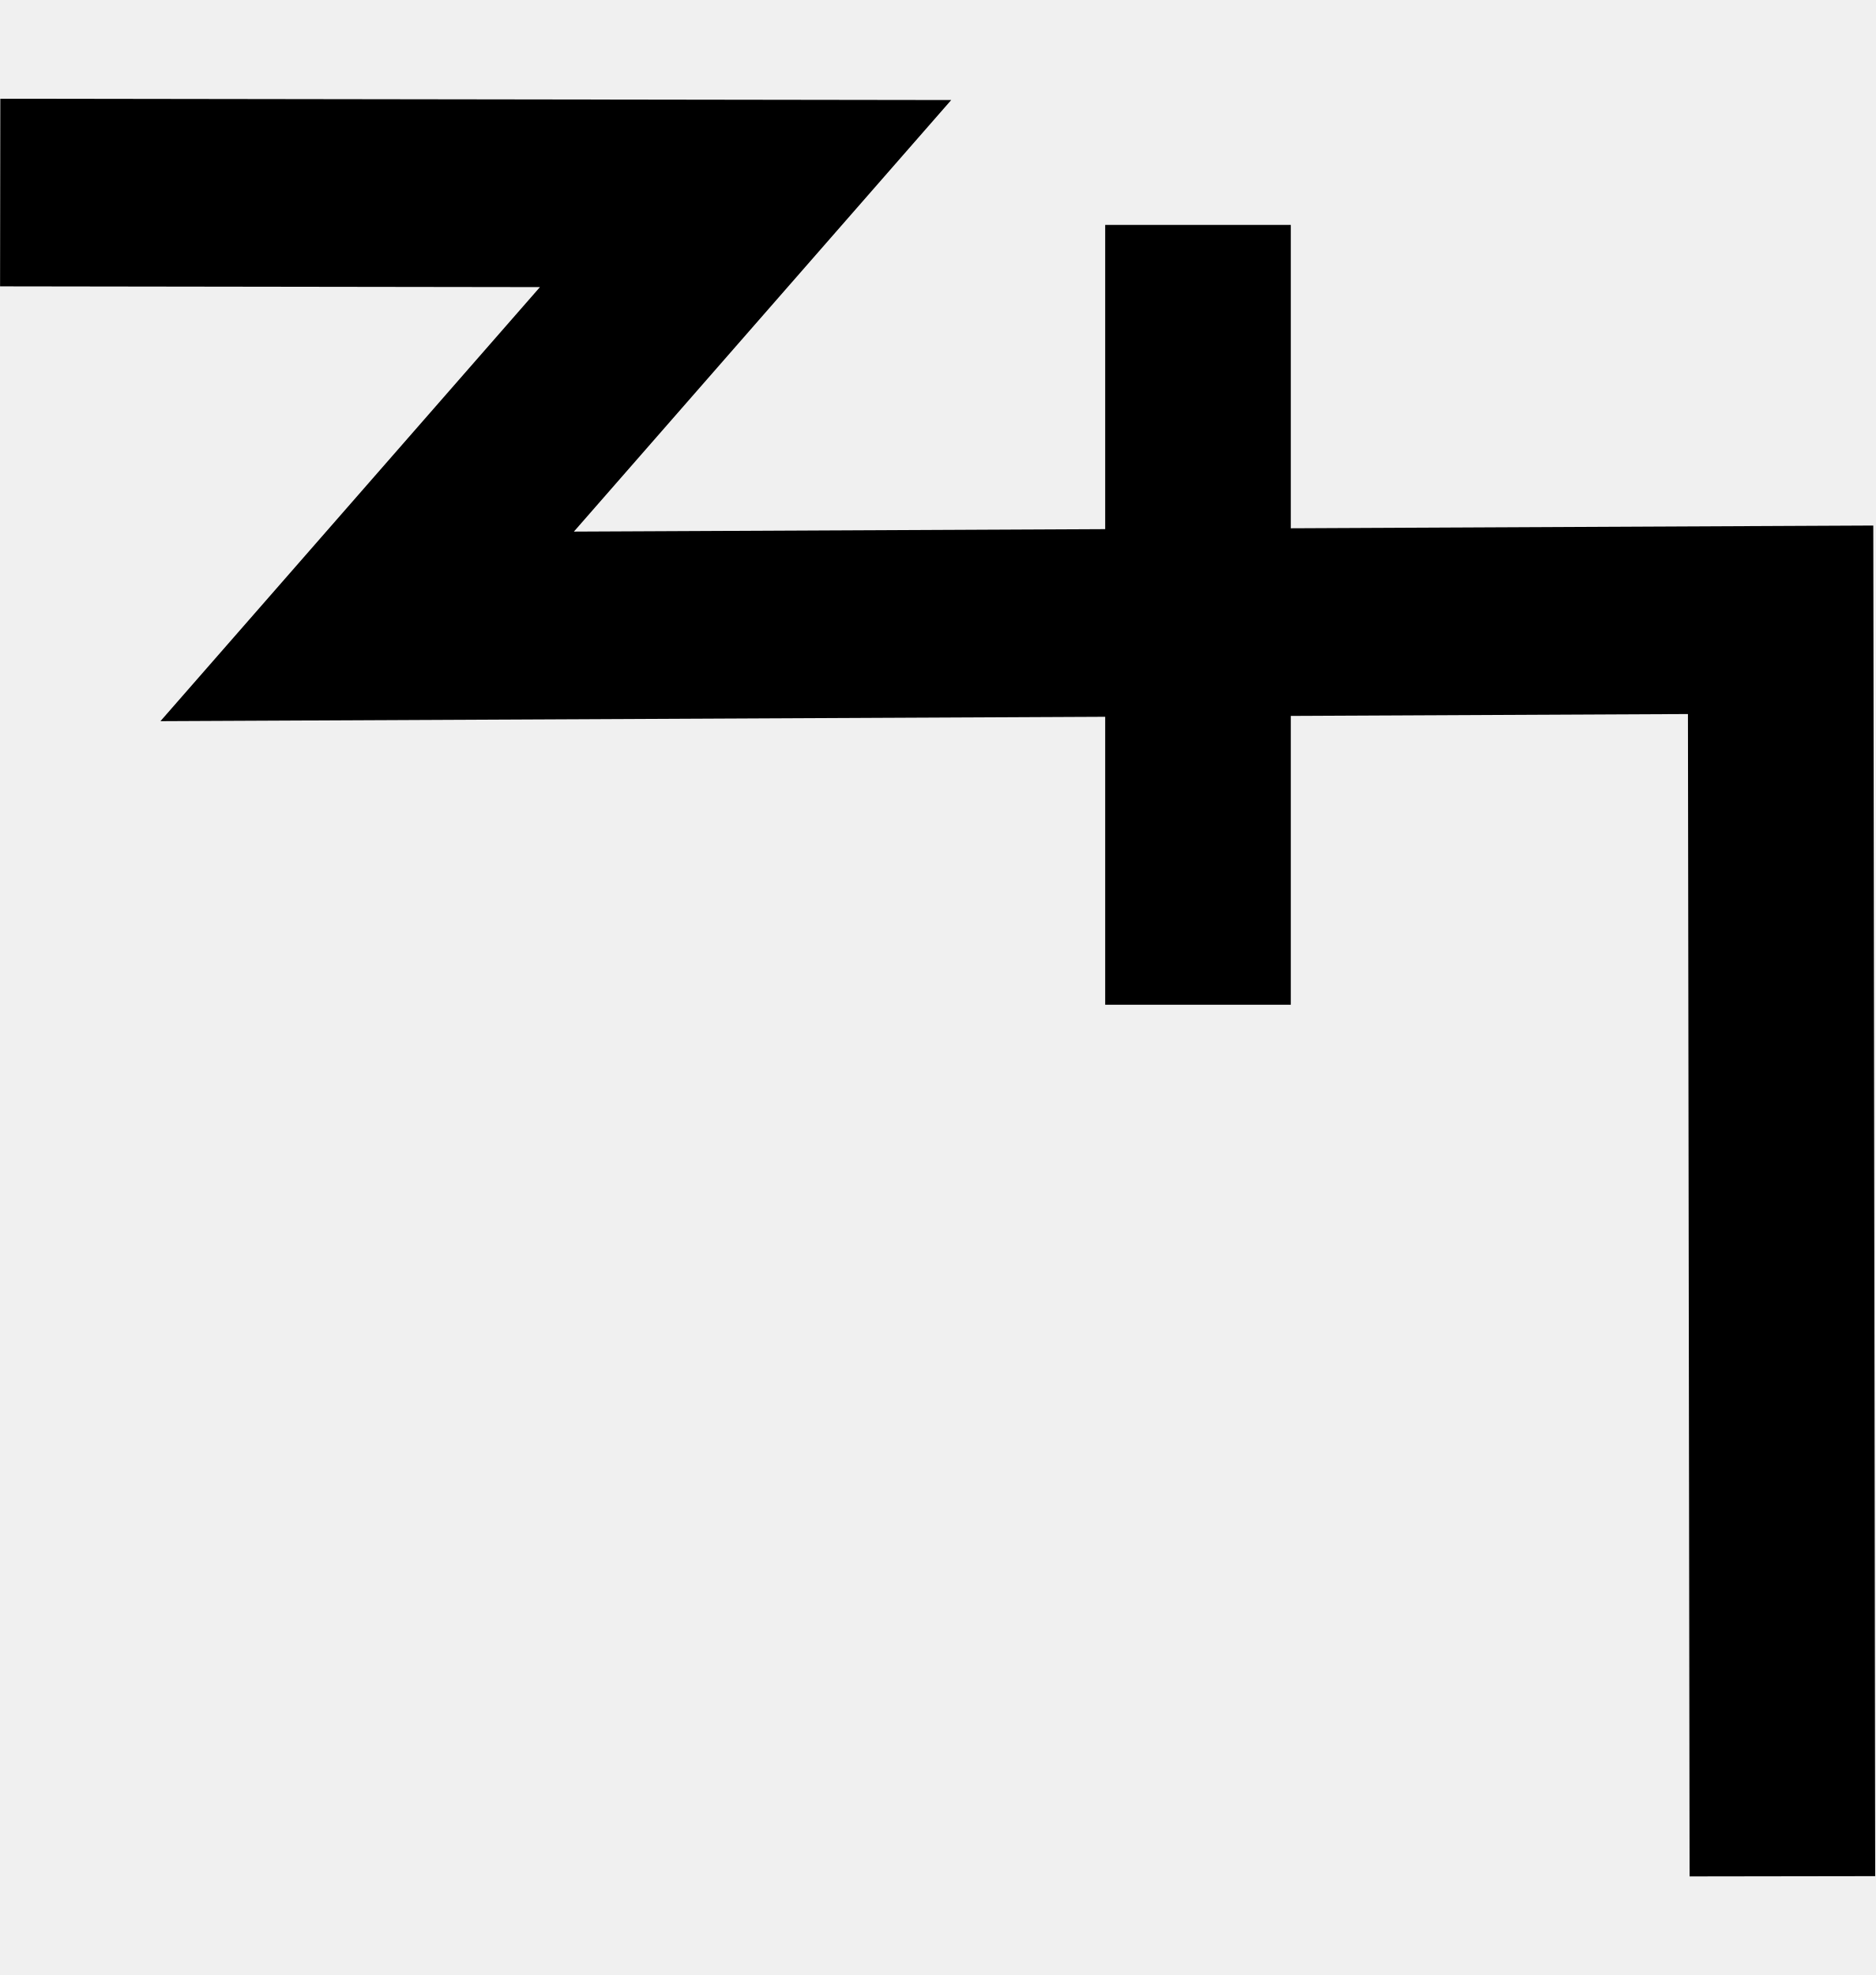
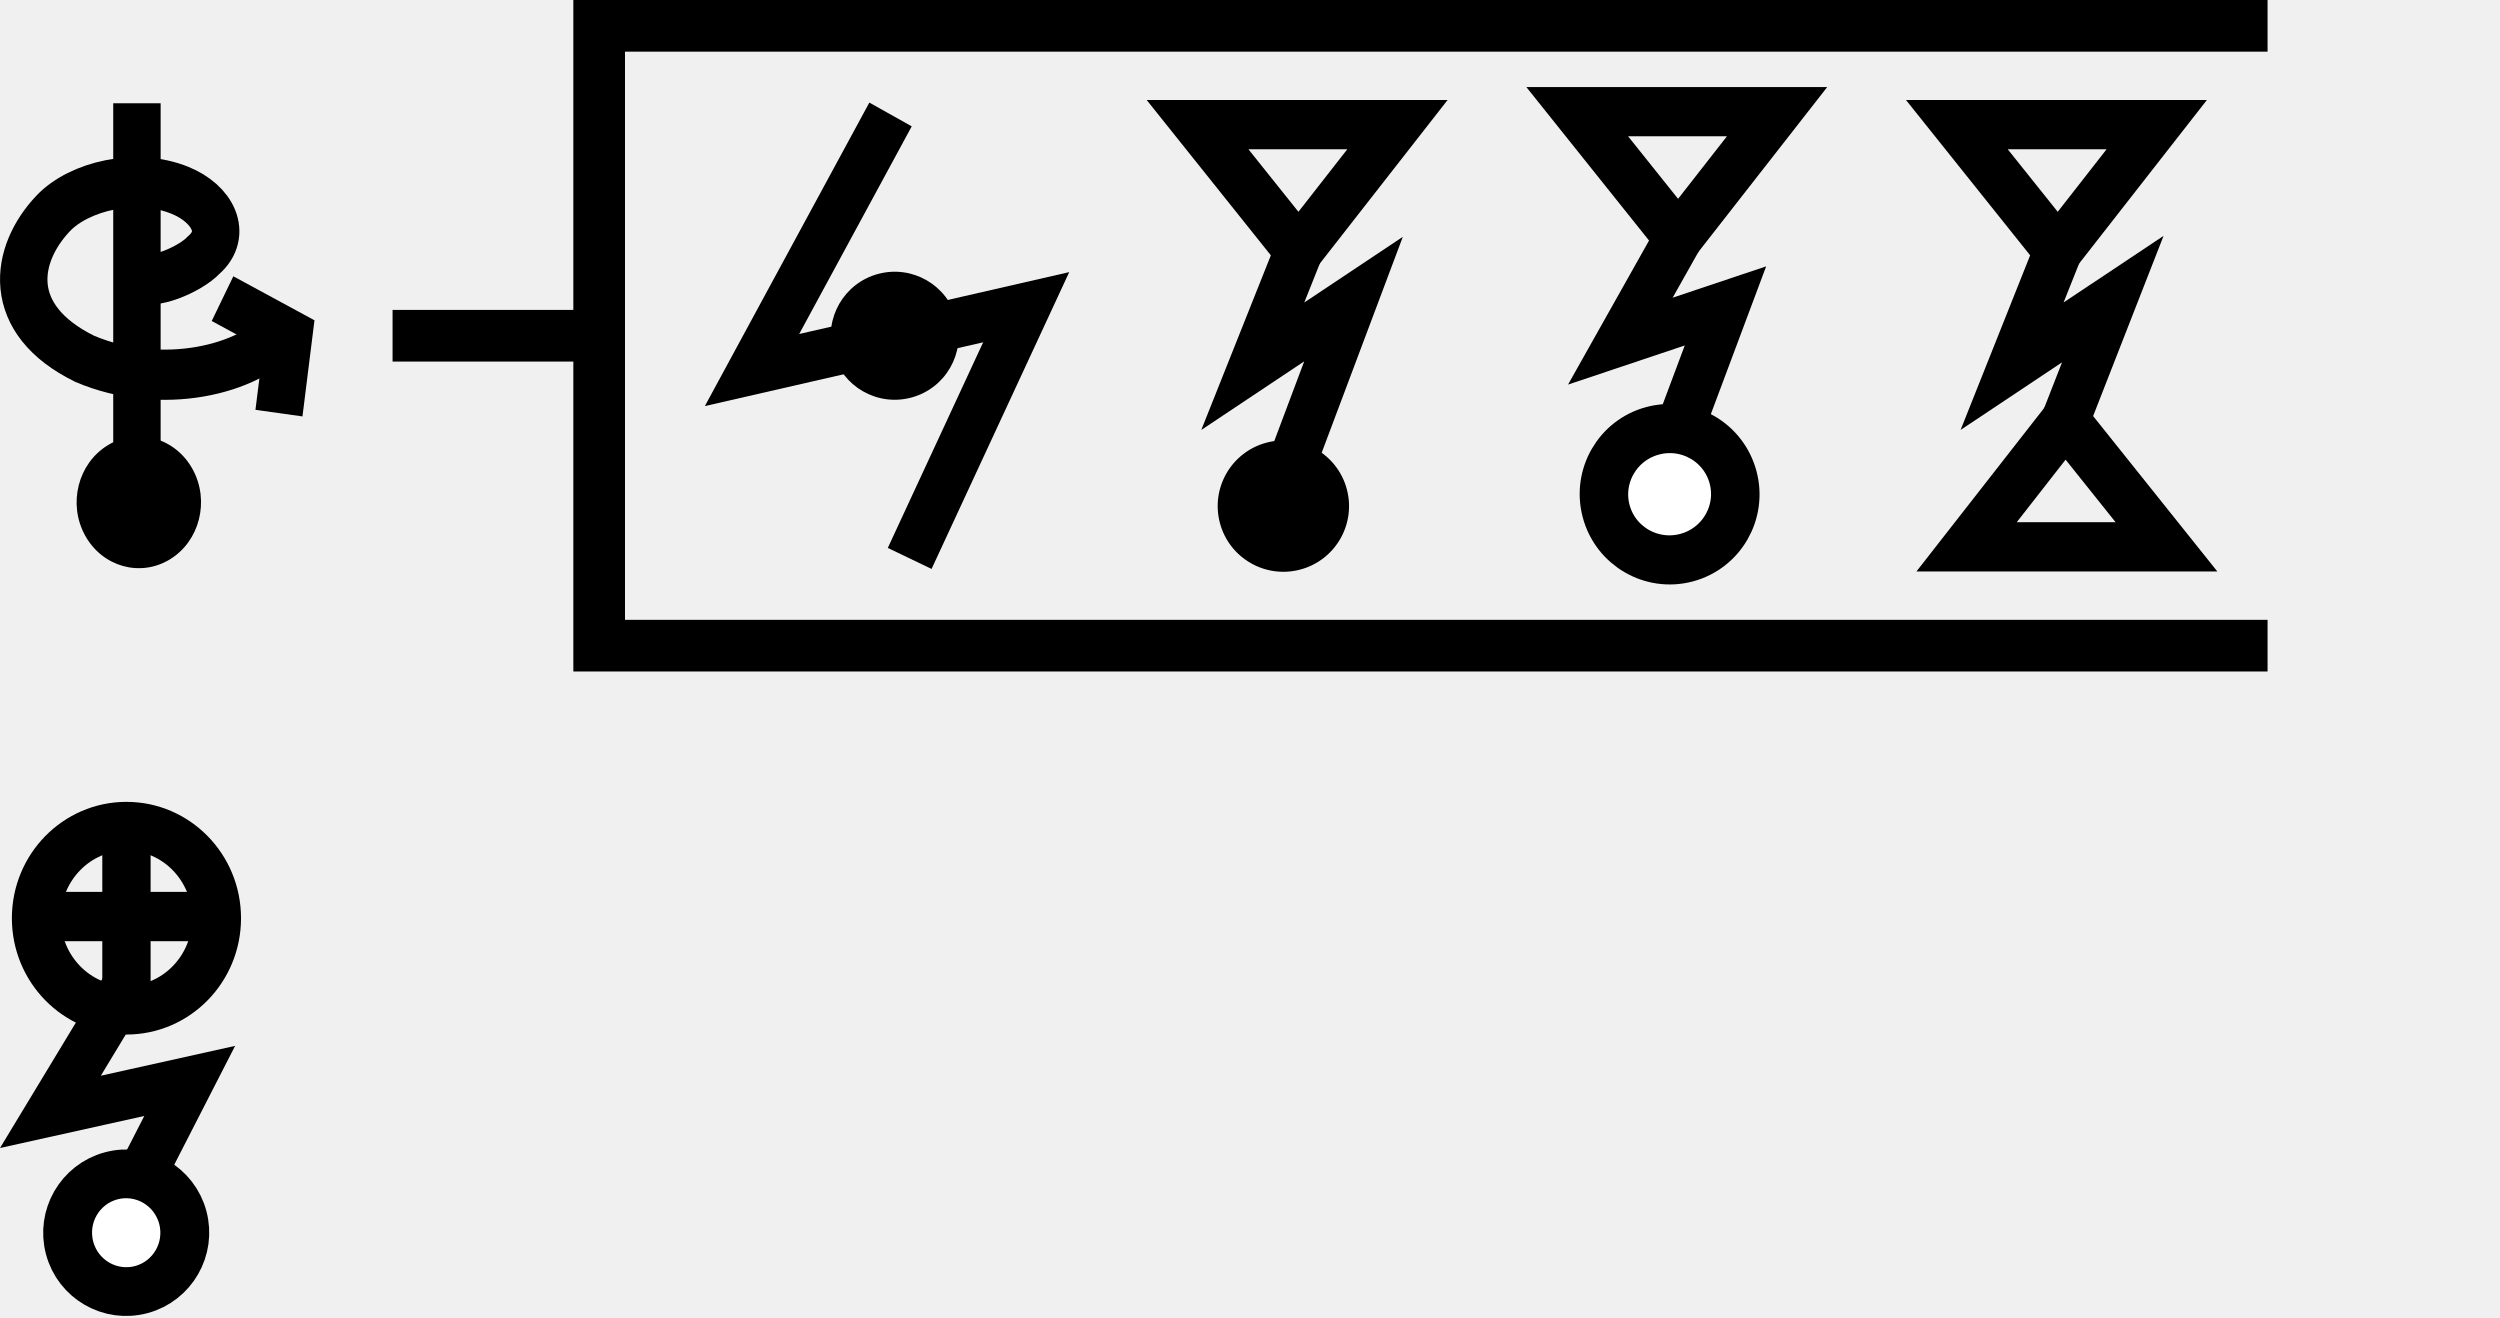
- <svg xmlns="http://www.w3.org/2000/svg" width="19" height="20" viewBox="0 0 19 20" version="1.1" id="svg3807">
-   <g id="layer L1" transform="translate(0,10)">
+ <svg xmlns="http://www.w3.org/2000/svg" width="96.8" height="51" viewBox="0 0 96.8 51" version="1.1" id="svg3807">
+   <g id="layer L1" transform="translate(0,13)">
    <g transform="translate(0,0)">
      <g id="layer1" transform="translate(0,-291.7083)">
        <g transform="matrix(1.172932,0,0,-0.9520283,-583.8196,-1486.07)" id="g10351" style="stroke-width:1.788;stroke-miterlimit:4;stroke-dasharray:none">
          <g transform="matrix(0.9094024,0,0,1.120415,45.09442,226.1223)" id="g10351-0" style="stroke-width:1.789;stroke-miterlimit:4;stroke-dasharray:none">
            <g id="g2601" transform="matrix(0.8925618,0,0,0.8925266,53.47671,-202.8362)" style="stroke-width:2.005">
              <g transform="matrix(0.9161032,0,0,-0.9078513,101.9969,-4745.411)" id="g14246" style="stroke-width:2.177;stroke-miterlimit:4;stroke-dasharray:none">
-                 <g id="g2026" transform="matrix(0.9836948,0,0,1.003382,0.4820347,12.44281)" style="stroke-width:2.191">
-                   <g id="g10351-6-6" transform="matrix(1,0,0,-1,-52.6095,-5050.459)" style="stroke-width:2.191;stroke-miterlimit:4;stroke-dasharray:none">
-                     <path id="path4186-6-7-94-7-8-3-4-9-4-6-7-7-6-2-7-8" d="m 505.411,-1877.514 v 9.106" style="fill:none;fill-rule:evenodd;stroke:#000000;stroke-width:2.191;stroke-linecap:butt;stroke-linejoin:miter;stroke-miterlimit:4;stroke-dasharray:none;stroke-opacity:1" />
-                   </g>
-                   <path style="fill:none;fill-rule:evenodd;stroke:#000000;stroke-width:2.191;stroke-linecap:butt;stroke-linejoin:miter;stroke-miterlimit:4;stroke-dasharray:none;stroke-opacity:1" d="m 438.662,-3182.429 8.799,0.012 -4.467,5.054 16.685,-0.077 0.021,14.672" id="path4176-9-6-97-2" />
+                 <g transform="matrix(1.222974,0,0,1.234139,-146.3597,738.2648)" id="g14253">
+                   <g transform="translate(-39.3611,1.9848)" id="g14264" style="stroke-width:1.772;stroke-miterlimit:4;stroke-dasharray:none">
+                     <g id="g10359-10-8" transform="matrix(1,0,0,-1,-52.73343,-5050.882)" style="stroke-width:1.772;stroke-miterlimit:4;stroke-dasharray:none">
+                       <g transform="matrix(1,0,0,-1,9.453375,-5051.509)" id="g14371">
+                         <g id="g10364-8-3" transform="matrix(1,0,0,-1,-48.16121,-5051.049)" />
+                         <g transform="translate(-27.1658,1.5491)" id="g14427">
+                           <g id="g10367-880-7" transform="matrix(1,0,0,-1,-48.16121,-5051.049)" />
+                           <g transform="translate(-45.4538,2.7243)" id="g14438">
+                             <g id="g10370-7-5" transform="matrix(1,0,0,-1,-48.16121,-5051.049)" />
+                             <g transform="translate(-30.4313,0.6037)" id="g14451">
+                               <g id="g12601" style="stroke-width:2.605;stroke-miterlimit:4;stroke-dasharray:none" transform="matrix(0.6486516,0,0,0.7128036,230.9036,-908.8502)">
+                                 <g style="stroke-width:1.48;stroke-miterlimit:4;stroke-dasharray:none" transform="matrix(1.846011,0,0,-1.679871,592.5355,-3070.463)" id="g4509-93-8">
+                                   <g id="g20055" transform="matrix(0.8002002,0,0,0.8223537,5.468814,10.95793)" style="stroke-width:1.824">
+                                     <g id="g20314" transform="matrix(0.9998634,0,0,-1,0.00611664,131.9087)" style="stroke-width:1.824">
+                                       <g id="g22529" transform="matrix(-1,0,0,1,94.44605,-1.6809064e-6)">
+                                         <g id="g22811" transform="matrix(1,0,0,-1,0,132.1269)">
+                                           <g id="g1305">
+                                             <g id="g2215" transform="translate(-4.2196546e-7,9.52066)">
+                                               <g id="layer1-6-3-56-3-8-9" transform="matrix(-0.7177191,0,0,-0.698289,-398.6905,-82.09261)" style="stroke-width:3.789;stroke-miterlimit:4;stroke-dasharray:none">
+                                                 <g transform="matrix(5.820712,0,0,5.820712,-711.3569,-666.8932)" id="g5414-3-0-2-5-3-2" style="stroke-width:3.789">
+                                                   <g transform="matrix(0.2597607,0,0,0.2597607,12.18558,38.7607)" id="g4442-6-1-3-9-93-5-0" style="stroke-width:3.789">
+                                                     <g transform="rotate(180,65.80256,172.9668)" id="g4446-6-9-0-0-1-4-6-2" style="stroke-width:3.789">
+                                                       <g transform="translate(-1.010153,-6.12405)" id="g4404-1-2-4-9-2-1-5-3" style="stroke-width:3.789">
+                                                         <g id="g2346" transform="translate(-4.876876,-21.22961)">
+                                                           <g id="g3529">
+                                                             <g id="g3974" transform="translate(-9.46846,29.4583)">
+                                                               <g transform="matrix(-0.5101297,0,0,-0.5101298,14.68451,-1752.911)" id="g7051" style="stroke-width:3.34;stroke-miterlimit:4;stroke-dasharray:none">
+                                                                 <g id="g4623" transform="translate(4.036271,-3.796403)">
+                                                                   <g id="g5597" transform="translate(-3.375111,-0.8234986)">
+                                                                     <g transform="matrix(1.248854,0,0,1.322403,-1495.655,1336.488)" id="g8101-6-6" style="stroke-width:2.599;stroke-miterlimit:4;stroke-dasharray:none">
+                                                                       <g id="g7682" transform="translate(-3.868019,-0.06049196)">
+                                                                         <path id="path13996-8-9" d="m 1008.027,-3880.292 c 0.724,0.466 2.831,-0.391 3.564,-1.124 1.343,-1.104 0.515,-2.66 -1.285,-3.355 -2.405,-0.929 -5.536,-0.223 -6.956,1.191 -2.128,2.118 -2.701,5.473 1.725,7.526 4.177,1.68 9.055,0.6 10.855,-1.49" style="fill:none;fill-rule:evenodd;stroke:#000000;stroke-width:2.599;stroke-linecap:butt;stroke-linejoin:miter;stroke-miterlimit:4;stroke-dasharray:none;stroke-opacity:1" />
+                                                                         <circle transform="rotate(-120)" r="3.409" cy="2807.304" cx="2846.307" id="path3355-3-5-8-5-0-8" style="fill:#000000;fill-opacity:1;fill-rule:evenodd;stroke:none;stroke-width:2.599;stroke-linecap:butt;stroke-linejoin:miter;stroke-miterlimit:4;stroke-dasharray:none;stroke-opacity:1" />
+                                                                         <path id="path4186-6-7-94-4-9-2-7" d="m 1007.939,-3889.278 v 18.409" style="fill:none;fill-rule:evenodd;stroke:#000000;stroke-width:2.599;stroke-linecap:butt;stroke-linejoin:miter;stroke-miterlimit:4;stroke-dasharray:none;stroke-opacity:1" />
+                                                                         <path id="path4186-6-7-9-2-6-0-9-9-2-1-2" d="m 1012.63,-3879.167 3.631,1.859 -0.538,4.066" style="fill:none;fill-rule:evenodd;stroke:#000000;stroke-width:2.599;stroke-linecap:butt;stroke-linejoin:miter;stroke-miterlimit:4;stroke-dasharray:none;stroke-opacity:1" />
+                                                                       </g>
+                                                                     </g>
+                                                                   </g>
+                                                                 </g>
+                                                               </g>
+                                                             </g>
+                                                           </g>
+                                                         </g>
+                                                       </g>
+                                                     </g>
+                                                   </g>
+                                                 </g>
+                                               </g>
+                                             </g>
+                                           </g>
+                                         </g>
+                                       </g>
+                                     </g>
+                                   </g>
+                                 </g>
+                               </g>
+                             </g>
+                           </g>
+                         </g>
+                       </g>
+                     </g>
+                   </g>
+                 </g>
+               </g>
+             </g>
+           </g>
+         </g>
+       </g>
+     </g>
+     <g transform="translate(15.2,0)">
+       <line x1="0" y1="0" x2="8" y2="0" style="stroke:black;stroke-width:2" />
+       <polyline points="72.6,-12 8,-12 8,12 72.6,12 " style="fill:none;stroke:black;stroke-width:2" />
+       <g transform="translate(12,0)">
+         <g transform="translate(0,0)">
+           <g id="layer1" transform="translate(0,-291.7083)">
+             <g transform="matrix(1.172932,0,0,-0.9520283,-583.8196,-1486.07)" id="g10351" style="stroke-width:1.788;stroke-miterlimit:4;stroke-dasharray:none">
+               <g transform="matrix(0.9094024,0,0,1.120415,45.09442,226.1223)" id="g10351-0" style="stroke-width:1.789;stroke-miterlimit:4;stroke-dasharray:none">
+                 <g id="g2601" transform="matrix(0.8925618,0,0,0.8925266,53.47671,-202.8362)" style="stroke-width:2.005">
+                   <g transform="matrix(0.9161032,0,0,-0.9078513,101.9969,-4745.411)" id="g14246" style="stroke-width:2.177;stroke-miterlimit:4;stroke-dasharray:none">
+                     <g transform="matrix(1.222974,0,0,1.234139,-146.3597,738.2648)" id="g14253">
+                       <g transform="translate(-39.3611,1.9848)" id="g14264" style="stroke-width:1.772;stroke-miterlimit:4;stroke-dasharray:none">
+                         <g id="g10359-10-8" transform="matrix(1,0,0,-1,-52.73343,-5050.882)" style="stroke-width:1.772;stroke-miterlimit:4;stroke-dasharray:none">
+                           <g transform="matrix(1,0,0,-1,9.453375,-5051.509)" id="g14371">
+                             <g id="g10364-8-3" transform="matrix(1,0,0,-1,-48.16121,-5051.049)" />
+                             <g transform="translate(-27.1658,1.5491)" id="g14427">
+                               <g id="g10367-880-7" transform="matrix(1,0,0,-1,-48.16121,-5051.049)" />
+                               <g transform="translate(-45.4538,2.7243)" id="g14438">
+                                 <g id="g10370-7-5" transform="matrix(1,0,0,-1,-48.16121,-5051.049)" />
+                                 <g transform="translate(-30.4313,0.6037)" id="g14451">
+                                   <g id="g12601" style="stroke-width:2.605;stroke-miterlimit:4;stroke-dasharray:none" transform="matrix(0.6486516,0,0,0.7128036,230.9036,-908.8502)">
+                                     <g style="stroke-width:1.48;stroke-miterlimit:4;stroke-dasharray:none" transform="matrix(1.846011,0,0,-1.679871,592.5355,-3070.463)" id="g4509-93-8">
+                                       <g id="g20055" transform="matrix(0.8002002,0,0,0.8223537,5.468814,10.95793)" style="stroke-width:1.824">
+                                         <g id="g20314" transform="matrix(0.9998634,0,0,-1,0.00611664,131.9087)" style="stroke-width:1.824">
+                                           <g id="g1248" transform="matrix(0.4865709,0,0,0.481358,19.61969,44.79501)" style="stroke-width:3.769;stroke-miterlimit:4;stroke-dasharray:none">
+                                             <g id="g1560" transform="matrix(0.7986289,0,0,0.7988544,6.441648,13.45424)" style="stroke-width:4.719">
+                                               <g id="g1745" transform="translate(8.315181,-6.137492)">
+                                                 <g id="g2469" transform="translate(17.57402,-2.212496)">
+                                                   <g id="g5102" transform="translate(-5.102108,0.563919)" style="stroke-width:3.775;stroke-miterlimit:4;stroke-dasharray:none">
+                                                     <g id="g8395" transform="translate(-1.821697,1.05357)">
+                                                       <g id="g8688" transform="translate(-0.2488129,-1.253024)">
+                                                         <g id="g9078" transform="translate(0.04681289,0.560783)" style="stroke-width:4.719;stroke-miterlimit:4;stroke-dasharray:none">
+                                                           <g id="g9477">
+                                                             <g id="g11145">
+                                                               <g id="g951" transform="translate(3.415347e-7,2.528218)">
+                                                                 <g id="g1210" transform="translate(0.6171467,0.02103546)">
+                                                                   <path style="fill:none;fill-rule:evenodd;stroke:#000000;stroke-width:4.719;stroke-linecap:butt;stroke-linejoin:miter;stroke-miterlimit:4;stroke-dasharray:none;stroke-opacity:1" d="M 39.22,22.13 25.713,46.632 52.447,40.608 41.086,64.691" id="path4176-8-7-02" />
+                                                                   <ellipse style="fill:#000000;fill-opacity:1;fill-rule:evenodd;stroke:none;stroke-width:4.719;stroke-linecap:butt;stroke-linejoin:miter;stroke-miterlimit:4;stroke-dasharray:none;stroke-opacity:1" id="path3355-3-2-2-94" cx="52.013" cy="26.842" transform="matrix(0.2628676,0.9648319,0.9669874,-0.2548241,0,0)" rx="6.143" ry="6.232" />
+                                                                 </g>
+                                                               </g>
+                                                             </g>
+                                                           </g>
+                                                         </g>
+                                                       </g>
+                                                     </g>
+                                                   </g>
+                                                 </g>
+                                               </g>
+                                             </g>
+                                           </g>
+                                         </g>
+                                       </g>
+                                     </g>
+                                   </g>
+                                 </g>
+                               </g>
+                             </g>
+                           </g>
+                         </g>
+                       </g>
+                     </g>
+                   </g>
+                 </g>
+               </g>
+             </g>
+           </g>
+         </g>
+         <g transform="translate(17.2,0)">
+           <g id="layer1" transform="translate(0,-291.7083)">
+             <g transform="matrix(1.172932,0,0,-0.9520283,-583.8196,-1486.07)" id="g10351" style="stroke-width:1.788;stroke-miterlimit:4;stroke-dasharray:none">
+               <g transform="matrix(0.9094024,0,0,1.120415,45.09442,226.1223)" id="g10351-0" style="stroke-width:1.789;stroke-miterlimit:4;stroke-dasharray:none">
+                 <g id="g2601" transform="matrix(0.8925618,0,0,0.8925266,53.47671,-202.8362)" style="stroke-width:2.005">
+                   <g transform="matrix(0.9161032,0,0,-0.9078513,101.9969,-4745.411)" id="g14246" style="stroke-width:2.177;stroke-miterlimit:4;stroke-dasharray:none">
+                     <g transform="matrix(1.222974,0,0,1.234139,-146.3597,738.2648)" id="g14253">
+                       <g transform="translate(-39.3611,1.9848)" id="g14264" style="stroke-width:1.772;stroke-miterlimit:4;stroke-dasharray:none">
+                         <g id="g10359-10-8" transform="matrix(1,0,0,-1,-52.73343,-5050.882)" style="stroke-width:1.772;stroke-miterlimit:4;stroke-dasharray:none">
+                           <g transform="matrix(1,0,0,-1,9.453375,-5051.509)" id="g14371">
+                             <g id="g10364-8-3" transform="matrix(1,0,0,-1,-48.16121,-5051.049)" />
+                             <g transform="translate(-27.1658,1.5491)" id="g14427">
+                               <g id="g10367-880-7" transform="matrix(1,0,0,-1,-48.16121,-5051.049)" />
+                               <g transform="translate(-45.4538,2.7243)" id="g14438">
+                                 <g id="g10370-7-5" transform="matrix(1,0,0,-1,-48.16121,-5051.049)" />
+                                 <g transform="translate(-30.4313,0.6037)" id="g14451">
+                                   <g id="g12601" style="stroke-width:2.605;stroke-miterlimit:4;stroke-dasharray:none" transform="matrix(0.6486516,0,0,0.7128036,230.9036,-908.8502)">
+                                     <g style="stroke-width:1.48;stroke-miterlimit:4;stroke-dasharray:none" transform="matrix(1.846011,0,0,-1.679871,592.5355,-3070.463)" id="g4509-93-8">
+                                       <g id="g20055" transform="matrix(0.8002002,0,0,0.8223537,5.468814,10.95793)" style="stroke-width:1.824">
+                                         <g id="g20314" transform="matrix(0.9998634,0,0,-1,0.00611664,131.9087)" style="stroke-width:1.824">
+                                           <g id="g1248" transform="matrix(0.4865709,0,0,0.481358,19.61969,44.79501)" style="stroke-width:3.769;stroke-miterlimit:4;stroke-dasharray:none">
+                                             <g id="g1560" transform="matrix(0.7986289,0,0,0.7988544,6.441648,13.45424)" style="stroke-width:4.719">
+                                               <g id="g1745" transform="translate(8.315181,-6.137492)">
+                                                 <g id="g2469" transform="translate(17.57402,-2.212496)">
+                                                   <g id="g5102" transform="translate(-5.102108,0.563919)" style="stroke-width:3.775;stroke-miterlimit:4;stroke-dasharray:none">
+                                                     <g id="g8395" transform="translate(-1.821697,1.05357)">
+                                                       <g id="g8688" transform="translate(-0.2488129,-1.253024)">
+                                                         <g id="g9078" transform="translate(0.04681289,0.560783)" style="stroke-width:4.719;stroke-miterlimit:4;stroke-dasharray:none">
+                                                           <g id="g9477">
+                                                             <g id="g11145">
+                                                               <path style="fill:none;fill-rule:evenodd;stroke:#000000;stroke-width:4.719;stroke-linecap:butt;stroke-linejoin:miter;stroke-miterlimit:4;stroke-dasharray:none;stroke-opacity:1" d="m 36.316,37.777 -4.471,11.036 9.821,-6.433 -7.303,19.108" id="path4176-8-7-0-9-80-7" />
+                                                               <path style="fill:none;fill-opacity:1;stroke:#000000;stroke-width:4.719;stroke-miterlimit:4;stroke-dasharray:none;stroke-opacity:1" d="M 26.46,25.655 H 45.949 L 36.316,37.777 Z" id="path4409-7-9-0-5-2-4-5-1" />
+                                                               <ellipse style="fill:#000000;fill-opacity:1;fill-rule:evenodd;stroke:none;stroke-width:2.663;stroke-linecap:butt;stroke-linejoin:miter;stroke-miterlimit:4;stroke-dasharray:none;stroke-opacity:1" id="path3355-3-2-2-96" cx="69.047" cy="17.24" transform="matrix(0.2629414,0.9648118,0.9670064,-0.2547521,0,0)" rx="6.302" ry="6.396" />
+                                                             </g>
+                                                           </g>
+                                                         </g>
+                                                       </g>
+                                                     </g>
+                                                   </g>
+                                                 </g>
+                                               </g>
+                                             </g>
+                                           </g>
+                                         </g>
+                                       </g>
+                                     </g>
+                                   </g>
+                                 </g>
+                               </g>
+                             </g>
+                           </g>
+                         </g>
+                       </g>
+                     </g>
+                   </g>
+                 </g>
+               </g>
+             </g>
+           </g>
+         </g>
+         <g transform="translate(31.9,0)">
+           <g id="layer1" transform="translate(0,-291.7083)">
+             <g transform="matrix(1.172932,0,0,-0.9520283,-583.8196,-1486.07)" id="g10351" style="stroke-width:1.788;stroke-miterlimit:4;stroke-dasharray:none">
+               <g transform="matrix(0.9094024,0,0,1.120415,45.09442,226.1223)" id="g10351-0" style="stroke-width:1.789;stroke-miterlimit:4;stroke-dasharray:none">
+                 <g id="g2601" transform="matrix(0.8925618,0,0,0.8925266,53.47671,-202.8362)" style="stroke-width:2.005">
+                   <g transform="matrix(0.9161032,0,0,-0.9078513,101.9969,-4745.411)" id="g14246" style="stroke-width:2.177;stroke-miterlimit:4;stroke-dasharray:none">
+                     <g transform="matrix(1.222974,0,0,1.234139,-146.3597,738.2648)" id="g14253">
+                       <g transform="translate(-39.3611,1.9848)" id="g14264" style="stroke-width:1.772;stroke-miterlimit:4;stroke-dasharray:none">
+                         <g id="g10359-10-8" transform="matrix(1,0,0,-1,-52.73343,-5050.882)" style="stroke-width:1.772;stroke-miterlimit:4;stroke-dasharray:none">
+                           <g transform="matrix(1,0,0,-1,9.453375,-5051.509)" id="g14371">
+                             <g id="g10364-8-3" transform="matrix(1,0,0,-1,-48.16121,-5051.049)" />
+                             <g transform="translate(-27.1658,1.5491)" id="g14427">
+                               <g id="g10367-880-7" transform="matrix(1,0,0,-1,-48.16121,-5051.049)" />
+                               <g transform="translate(-45.4538,2.7243)" id="g14438">
+                                 <g id="g10370-7-5" transform="matrix(1,0,0,-1,-48.16121,-5051.049)" />
+                                 <g transform="translate(-30.4313,0.6037)" id="g14451">
+                                   <g id="g12601" style="stroke-width:2.605;stroke-miterlimit:4;stroke-dasharray:none" transform="matrix(0.6486516,0,0,0.7128036,230.9036,-908.8502)">
+                                     <g style="stroke-width:1.48;stroke-miterlimit:4;stroke-dasharray:none" transform="matrix(1.846011,0,0,-1.679871,592.5355,-3070.463)" id="g4509-93-8">
+                                       <g id="g20055" transform="matrix(0.8002002,0,0,0.8223537,5.468814,10.95793)" style="stroke-width:1.824">
+                                         <g id="g20314" transform="matrix(0.9998634,0,0,-1,0.00611664,131.9087)" style="stroke-width:1.824">
+                                           <g id="g1248" transform="matrix(0.4865709,0,0,0.481358,19.61969,44.79501)" style="stroke-width:3.769;stroke-miterlimit:4;stroke-dasharray:none">
+                                             <g id="g1560" transform="matrix(0.7986289,0,0,0.7988544,6.441648,13.45424)" style="stroke-width:4.719">
+                                               <g id="g1745" transform="translate(8.315181,-6.137492)">
+                                                 <g id="g2469" transform="translate(17.57402,-2.212496)">
+                                                   <g id="g5102" transform="translate(-5.102108,0.563919)" style="stroke-width:3.775;stroke-miterlimit:4;stroke-dasharray:none">
+                                                     <g id="g8395" transform="translate(-1.821697,1.05357)">
+                                                       <g id="g8688" transform="translate(-0.2488129,-1.253024)">
+                                                         <g id="g9078" transform="translate(0.04681289,0.560783)" style="stroke-width:4.719;stroke-miterlimit:4;stroke-dasharray:none">
+                                                           <g id="g9477">
+                                                             <g id="g11145">
+                                                               <g id="g11723" transform="translate(2.2742929e-7,-1.244197)">
+                                                                 <path style="fill:none;fill-rule:evenodd;stroke:#000000;stroke-width:4.719;stroke-linecap:butt;stroke-linejoin:miter;stroke-miterlimit:4;stroke-dasharray:none;stroke-opacity:1" d="m 36.316,37.777 -5.65,9.877 10.249,-3.378 -6.553,17.212" id="path4176-8-7-0-9-80-7" />
+                                                                 <path style="fill:none;fill-opacity:1;stroke:#000000;stroke-width:4.719;stroke-miterlimit:4;stroke-dasharray:none;stroke-opacity:1" d="M 26.46,25.655 H 45.949 L 36.316,37.777 Z" id="path4409-7-9-0-5-2-4-5-1" />
+                                                                 <ellipse style="fill:#ffffff;fill-opacity:1;fill-rule:evenodd;stroke:#000000;stroke-width:4.719;stroke-linecap:butt;stroke-linejoin:miter;stroke-miterlimit:4;stroke-dasharray:none;stroke-opacity:1" id="path3355-3-2-2-96" cx="69.312" cy="17.833" transform="matrix(0.2629414,0.9648118,0.9670064,-0.2547521,0,0)" rx="6.302" ry="6.396" />
+                                                               </g>
+                                                             </g>
+                                                           </g>
+                                                         </g>
+                                                       </g>
+                                                     </g>
+                                                   </g>
+                                                 </g>
+                                               </g>
+                                             </g>
+                                           </g>
+                                         </g>
+                                       </g>
+                                     </g>
+                                   </g>
+                                 </g>
+                               </g>
+                             </g>
+                           </g>
+                         </g>
+                       </g>
+                     </g>
+                   </g>
+                 </g>
+               </g>
+             </g>
+           </g>
+         </g>
+         <g transform="translate(46.6,0)">
+           <g id="layer1" transform="translate(0,-291.7083)">
+             <g transform="matrix(1.172932,0,0,-0.9520283,-583.8196,-1486.07)" id="g10351" style="stroke-width:1.788;stroke-miterlimit:4;stroke-dasharray:none">
+               <g transform="matrix(0.9094024,0,0,1.120415,45.09442,226.1223)" id="g10351-0" style="stroke-width:1.789;stroke-miterlimit:4;stroke-dasharray:none">
+                 <g id="g2601" transform="matrix(0.8925618,0,0,0.8925266,53.47671,-202.8362)" style="stroke-width:2.005">
+                   <g transform="matrix(0.9161032,0,0,-0.9078513,101.9969,-4745.411)" id="g14246" style="stroke-width:2.177;stroke-miterlimit:4;stroke-dasharray:none">
+                     <g transform="matrix(1.222974,0,0,1.234139,-146.3597,738.2648)" id="g14253">
+                       <g transform="translate(-39.3611,1.9848)" id="g14264" style="stroke-width:1.772;stroke-miterlimit:4;stroke-dasharray:none">
+                         <g id="g10359-10-8" transform="matrix(1,0,0,-1,-52.73343,-5050.882)" style="stroke-width:1.772;stroke-miterlimit:4;stroke-dasharray:none">
+                           <g transform="matrix(1,0,0,-1,9.453375,-5051.509)" id="g14371">
+                             <g id="g10364-8-3" transform="matrix(1,0,0,-1,-48.16121,-5051.049)" />
+                             <g transform="translate(-27.1658,1.5491)" id="g14427">
+                               <g id="g10367-880-7" transform="matrix(1,0,0,-1,-48.16121,-5051.049)" />
+                               <g transform="translate(-45.4538,2.7243)" id="g14438">
+                                 <g id="g10370-7-5" transform="matrix(1,0,0,-1,-48.16121,-5051.049)" />
+                                 <g transform="translate(-30.4313,0.6037)" id="g14451">
+                                   <g id="g12601" style="stroke-width:2.605;stroke-miterlimit:4;stroke-dasharray:none" transform="matrix(0.6486516,0,0,0.7128036,230.9036,-908.8502)">
+                                     <g style="stroke-width:1.48;stroke-miterlimit:4;stroke-dasharray:none" transform="matrix(1.846011,0,0,-1.679871,592.5355,-3070.463)" id="g4509-93-8">
+                                       <g id="g20055" transform="matrix(0.8002002,0,0,0.8223537,5.468814,10.95793)" style="stroke-width:1.824">
+                                         <g id="g20314" transform="matrix(0.9998634,0,0,-1,0.00611664,131.9087)" style="stroke-width:1.824">
+                                           <g id="g1248" transform="matrix(0.4865709,0,0,0.481358,19.61969,44.79501)" style="stroke-width:3.769;stroke-miterlimit:4;stroke-dasharray:none">
+                                             <g id="g1560" transform="matrix(0.7986289,0,0,0.7988544,6.441648,13.45424)" style="stroke-width:4.719">
+                                               <g id="g1745" transform="translate(8.315181,-6.137492)">
+                                                 <g id="g2469" transform="translate(17.57402,-2.212496)">
+                                                   <g id="g5102" transform="translate(-5.102108,0.563919)" style="stroke-width:3.775;stroke-miterlimit:4;stroke-dasharray:none">
+                                                     <g id="g8395" transform="translate(-1.821697,1.05357)">
+                                                       <g id="g8688" transform="translate(-0.2488129,-1.253024)">
+                                                         <g id="g9078" transform="translate(0.04681289,0.560783)" style="stroke-width:4.719;stroke-miterlimit:4;stroke-dasharray:none">
+                                                           <g id="g9477">
+                                                             <g id="g10706" transform="translate(-1.604302,0.01452474)">
+                                                               <path style="fill:none;fill-rule:evenodd;stroke:#000000;stroke-width:4.719;stroke-linecap:butt;stroke-linejoin:miter;stroke-miterlimit:4;stroke-dasharray:none;stroke-opacity:1" d="m 37.92,37.762 -4.471,11.036 9.821,-6.433 -4.624,11.628" id="path4176-8-7-0-9-80-7" />
+                                                               <path style="fill:none;fill-opacity:1;stroke:#000000;stroke-width:4.719;stroke-miterlimit:4;stroke-dasharray:none;stroke-opacity:1" d="M 48.502,66.115 H 29.013 l 9.633,-12.122 z" id="path4409-7-9-0-5-2-4-5" />
+                                                               <path style="fill:none;fill-opacity:1;stroke:#000000;stroke-width:4.719;stroke-miterlimit:4;stroke-dasharray:none;stroke-opacity:1" d="M 28.064,25.64 H 47.553 L 37.92,37.762 Z" id="path4409-7-9-0-5-2-4-5-1" />
+                                                             </g>
+                                                           </g>
+                                                         </g>
+                                                       </g>
+                                                     </g>
+                                                   </g>
+                                                 </g>
+                                               </g>
+                                             </g>
+                                           </g>
+                                         </g>
+                                       </g>
+                                     </g>
+                                   </g>
+                                 </g>
+                               </g>
+                             </g>
+                           </g>
+                         </g>
+                       </g>
+                     </g>
+                   </g>
+                 </g>
+               </g>
+             </g>
+           </g>
+         </g>
+       </g>
+     </g>
+     <g transform="translate(96.8,0)" />
+   </g>
+   <g id="layer L3" transform="translate(0,41)">
+     <g transform="translate(0,0)">
+       <g id="layer1" transform="translate(0,-291.7083)">
+         <g transform="matrix(1.172932,0,0,-0.9520283,-583.8196,-1486.07)" id="g10351" style="stroke-width:1.788;stroke-miterlimit:4;stroke-dasharray:none">
+           <g transform="matrix(0.9094024,0,0,1.120415,45.09442,226.1223)" id="g10351-0" style="stroke-width:1.789;stroke-miterlimit:4;stroke-dasharray:none">
+             <g id="g2601" transform="matrix(0.8925618,0,0,0.8925266,53.47671,-202.8362)" style="stroke-width:2.005">
+               <g transform="matrix(0.9161032,0,0,-0.9078513,101.9969,-4745.411)" id="g14246" style="stroke-width:2.177;stroke-miterlimit:4;stroke-dasharray:none">
+                 <g transform="matrix(1.222974,0,0,1.234139,-146.3597,738.2648)" id="g14253">
+                   <g transform="translate(-39.3611,1.9848)" id="g14264" style="stroke-width:1.772;stroke-miterlimit:4;stroke-dasharray:none">
+                     <g id="g10359-10-8" transform="matrix(1,0,0,-1,-52.73343,-5050.882)" style="stroke-width:1.772;stroke-miterlimit:4;stroke-dasharray:none">
+                       <g transform="matrix(1,0,0,-1,9.453375,-5051.509)" id="g14371">
+                         <g id="g10364-8-3" transform="matrix(1,0,0,-1,-48.16121,-5051.049)" />
+                         <g transform="translate(-27.1658,1.5491)" id="g14427">
+                           <g id="g10367-880-7" transform="matrix(1,0,0,-1,-48.16121,-5051.049)" />
+                           <g transform="translate(-45.4538,2.7243)" id="g14438">
+                             <g id="g10370-7-5" transform="matrix(1,0,0,-1,-48.16121,-5051.049)" />
+                             <g transform="translate(-30.4313,0.6037)" id="g14451">
+                               <g id="g12601" style="stroke-width:2.605;stroke-miterlimit:4;stroke-dasharray:none" transform="matrix(0.6486516,0,0,0.7128036,230.9036,-908.8502)">
+                                 <g style="stroke-width:1.48;stroke-miterlimit:4;stroke-dasharray:none" transform="matrix(1.846011,0,0,-1.679871,592.5355,-3070.463)" id="g4509-93-8">
+                                   <g id="g20055" transform="matrix(0.8002002,0,0,0.8223537,5.468814,10.95793)" style="stroke-width:1.824">
+                                     <g id="g20314" transform="matrix(0.9998634,0,0,-1,0.00611664,131.9087)" style="stroke-width:1.824">
+                                       <g id="g22529" transform="matrix(-1,0,0,1,94.44605,-1.6809064e-6)">
+                                         <g id="g22811" transform="matrix(1,0,0,-1,0,132.1269)">
+                                           <g id="g1305">
+                                             <g id="g2215" transform="translate(-4.2196546e-7,9.52066)">
+                                               <g id="layer1-6-3-56-3-8-9" transform="matrix(-0.7177191,0,0,-0.698289,-398.6905,-82.09261)" style="stroke-width:3.789;stroke-miterlimit:4;stroke-dasharray:none">
+                                                 <g transform="matrix(5.820712,0,0,5.820712,-711.3569,-666.8932)" id="g5414-3-0-2-5-3-2" style="stroke-width:3.789">
+                                                   <g transform="matrix(0.2597607,0,0,0.2597607,12.18558,38.7607)" id="g4442-6-1-3-9-93-5-0" style="stroke-width:3.789">
+                                                     <g transform="rotate(180,65.80256,172.9668)" id="g4446-6-9-0-0-1-4-6-2" style="stroke-width:3.789">
+                                                       <g transform="translate(-1.010153,-6.12405)" id="g4404-1-2-4-9-2-1-5-3" style="stroke-width:3.789">
+                                                         <g id="g2346" transform="translate(-4.876876,-21.22961)">
+                                                           <g id="g3529">
+                                                             <g id="g3974" transform="translate(-9.46846,29.4583)">
+                                                               <g transform="matrix(-0.5101297,0,0,-0.5101298,14.68451,-1752.911)" id="g7051" style="stroke-width:3.34;stroke-miterlimit:4;stroke-dasharray:none">
+                                                                 <g id="g4623" transform="translate(4.036271,-3.796403)">
+                                                                   <g id="g5597" transform="translate(-3.375111,-0.8234986)">
+                                                                     <g id="g969" transform="translate(0.07332375,0.1025432)">
+                                                                       <g id="g1495" transform="matrix(1.050697,0,0,1.045877,12.96207,173.6976)" style="stroke-width:3.187">
+                                                                         <path style="fill:none;fill-rule:evenodd;stroke:#000000;stroke-width:3.187;stroke-linecap:butt;stroke-linejoin:miter;stroke-miterlimit:4;stroke-dasharray:none;stroke-opacity:1" d="m -237.273,-3799.973 a 5.87,6.02 0 0 1 -5.87,6.02 5.87,6.02 0 0 1 -5.87,-6.02 5.87,6.02 0 0 1 5.87,-6.02 5.87,6.02 0 0 1 5.87,6.02 z" id="path3355-6-2-3-6-9-4-3-4-2" />
+                                                                         <g id="g5395-1-4-8-2-5" transform="matrix(1.193437,0,0,1.22379,-253.9946,-3906.958)" style="stroke-width:2.637;stroke-miterlimit:4;stroke-dasharray:none">
+                                                                           <g id="g5414-5-7-8-2-4" transform="translate(-12.125,-2.749999)" style="stroke-width:2.637;stroke-miterlimit:4;stroke-dasharray:none">
+                                                                             <path style="fill:none;fill-rule:evenodd;stroke:#000000;stroke-width:2.637;stroke-linecap:butt;stroke-linejoin:miter;stroke-miterlimit:4;stroke-dasharray:none;stroke-opacity:1" d="M 21.218,84.571 V 95.59" id="path4186-6-9-6-3-2-4" />
+                                                                             <path style="fill:none;fill-rule:evenodd;stroke:#000000;stroke-width:2.637;stroke-linecap:butt;stroke-linejoin:miter;stroke-miterlimit:4;stroke-dasharray:none;stroke-opacity:1" d="M 26.727,90.081 H 15.709" id="path4186-6-2-8-3-1-05-9" />
+                                                                           </g>
+                                                                         </g>
+                                                                         <path style="fill:none;fill-rule:evenodd;stroke:#000000;stroke-width:3.187;stroke-linecap:butt;stroke-linejoin:miter;stroke-miterlimit:4;stroke-dasharray:none;stroke-opacity:1" d="m -243.254,-3795.342 -4.842,8.043 9.073,-2.025 -4.96,9.727" id="path4176-8-7-6-0-9-9" />
+                                                                         <ellipse style="fill:#ffffff;fill-opacity:1;fill-rule:evenodd;stroke:#000000;stroke-width:3.187;stroke-linecap:butt;stroke-linejoin:miter;stroke-miterlimit:4;stroke-dasharray:none;stroke-opacity:1" id="path3355-3-2-2-3-6" cx="-3711.75" cy="734.254" transform="matrix(0.2564624,0.9665542,0.9652863,-0.2611941,0,0)" rx="3.849" ry="3.819" />
+                                                                       </g>
+                                                                     </g>
+                                                                   </g>
+                                                                 </g>
+                                                               </g>
+                                                             </g>
+                                                           </g>
+                                                         </g>
+                                                       </g>
+                                                     </g>
+                                                   </g>
+                                                 </g>
+                                               </g>
+                                             </g>
+                                           </g>
+                                         </g>
+                                       </g>
+                                     </g>
+                                   </g>
+                                 </g>
+                               </g>
+                             </g>
+                           </g>
+                         </g>
+                       </g>
+                     </g>
+                   </g>
                </g>
              </g>
            </g>
          </g>
        </g>
      </g>
    </g>
  </g>
</svg>
